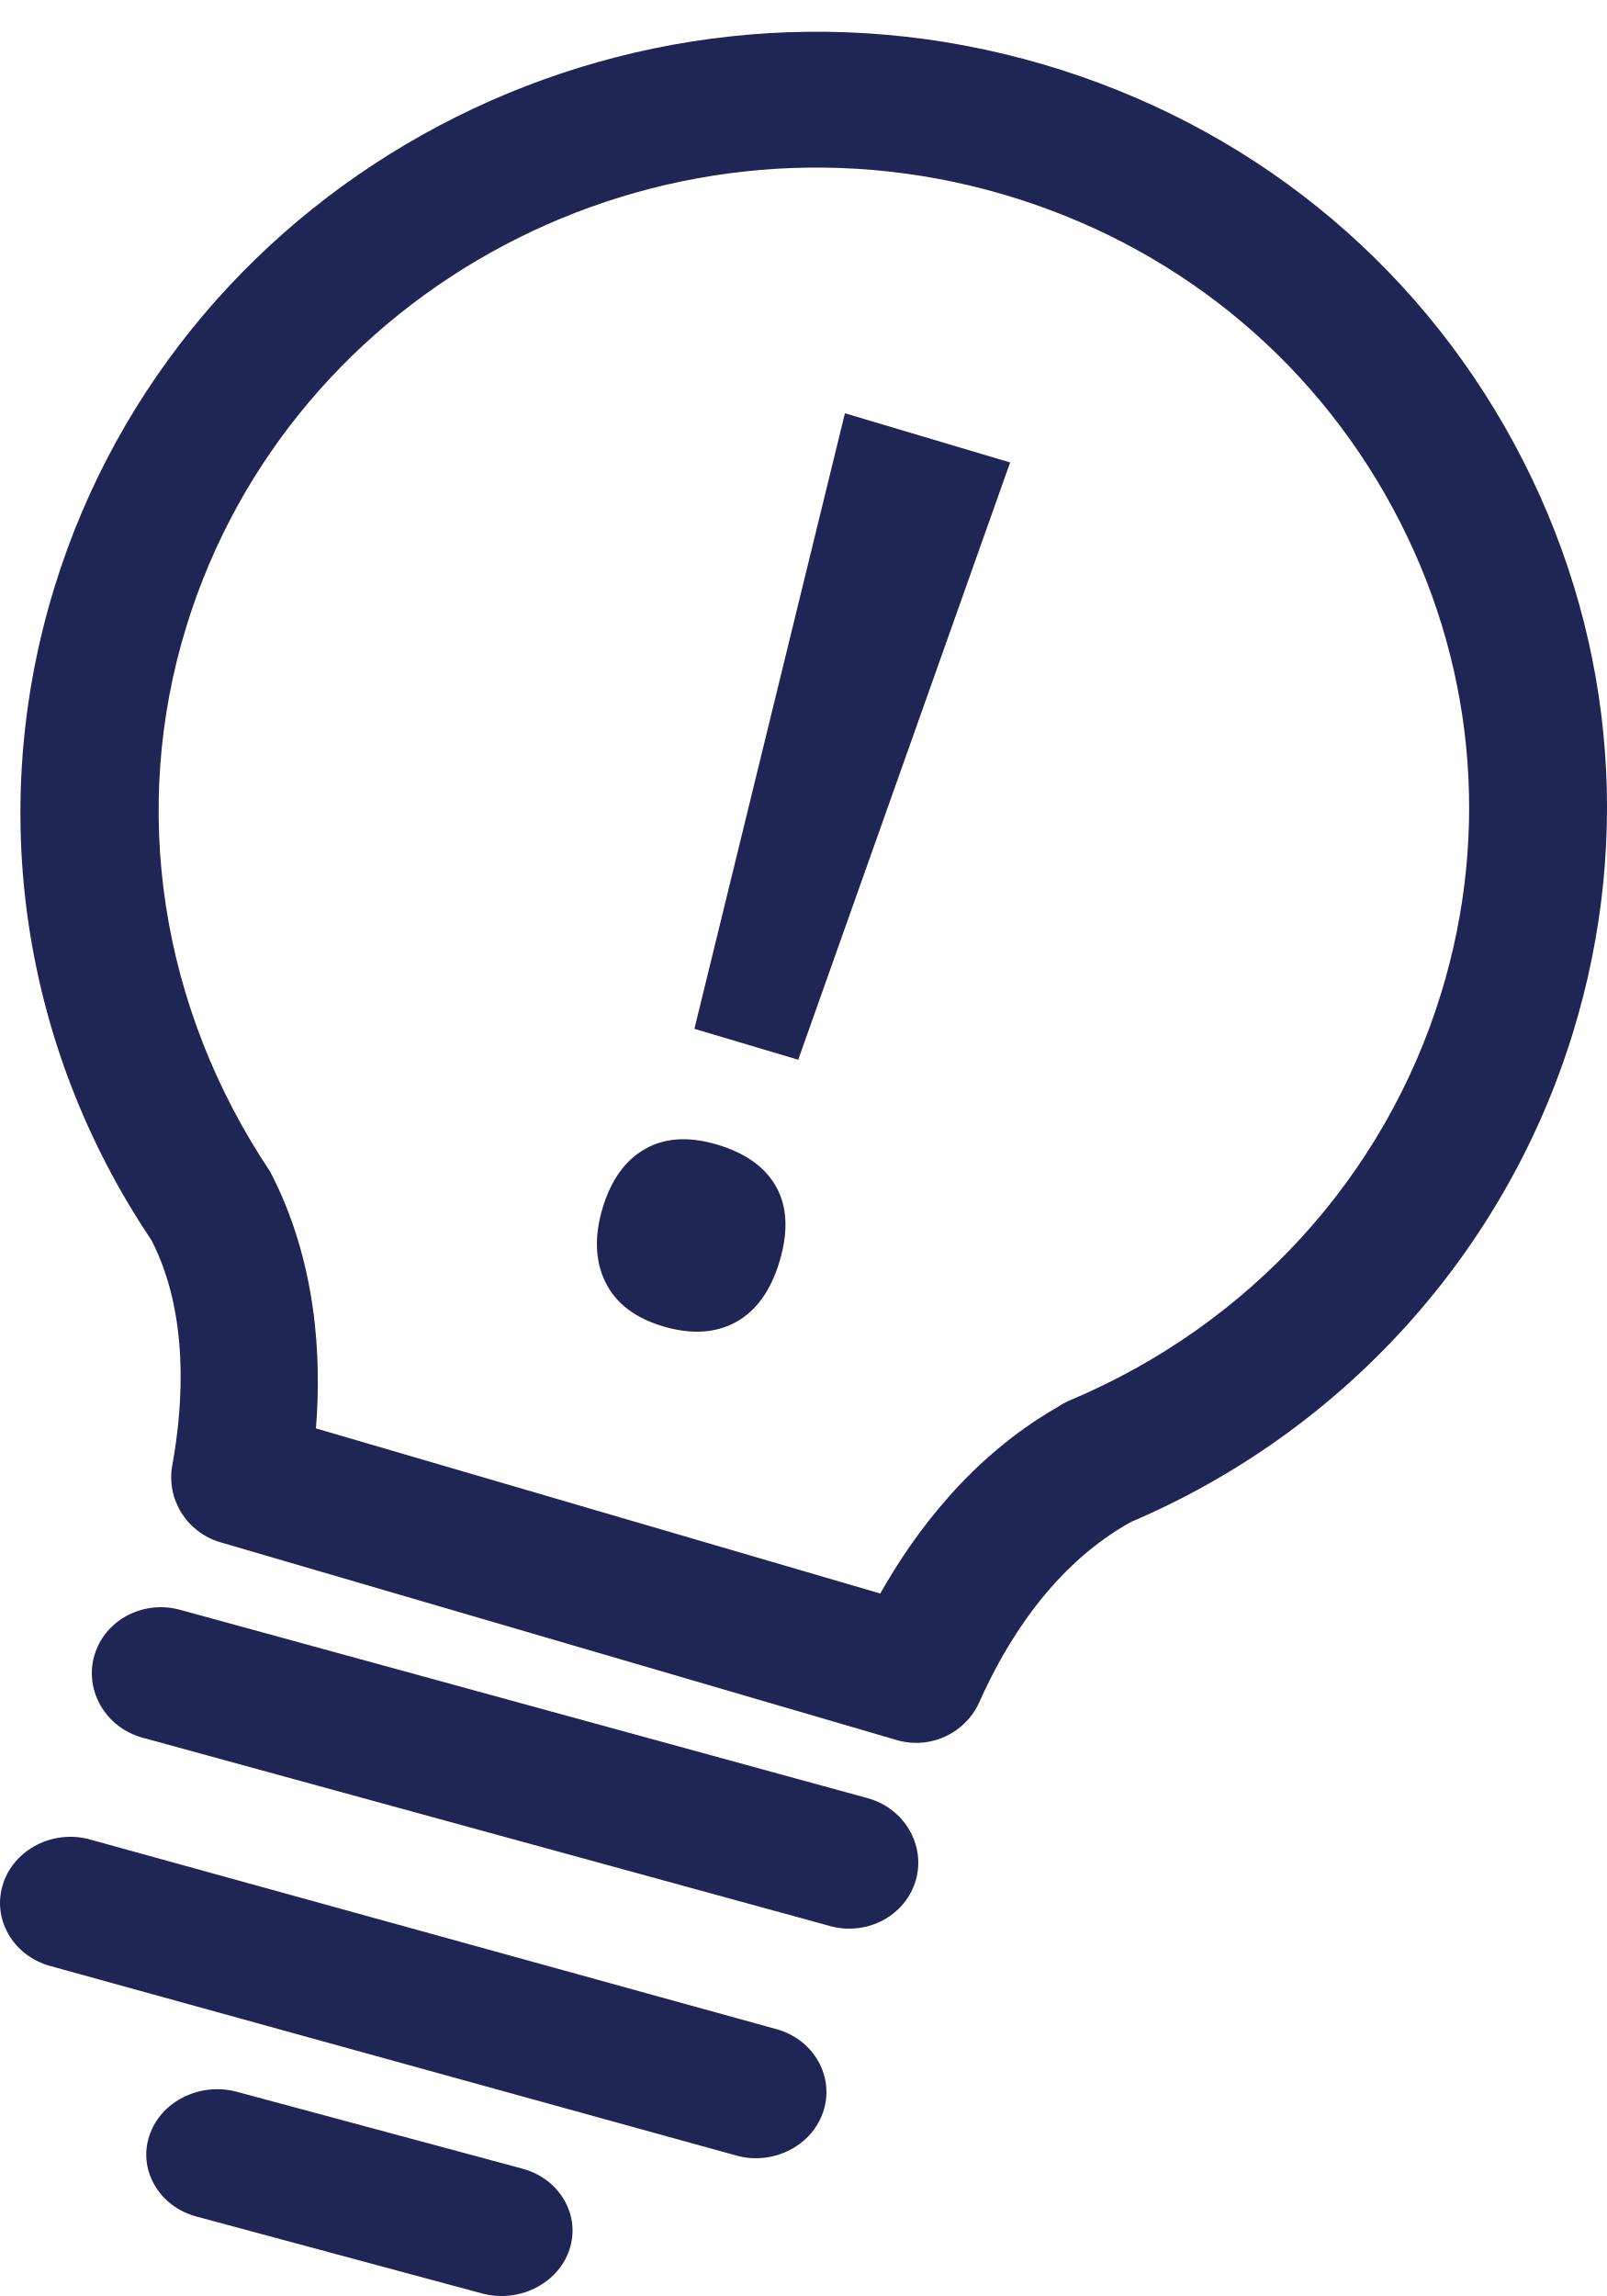
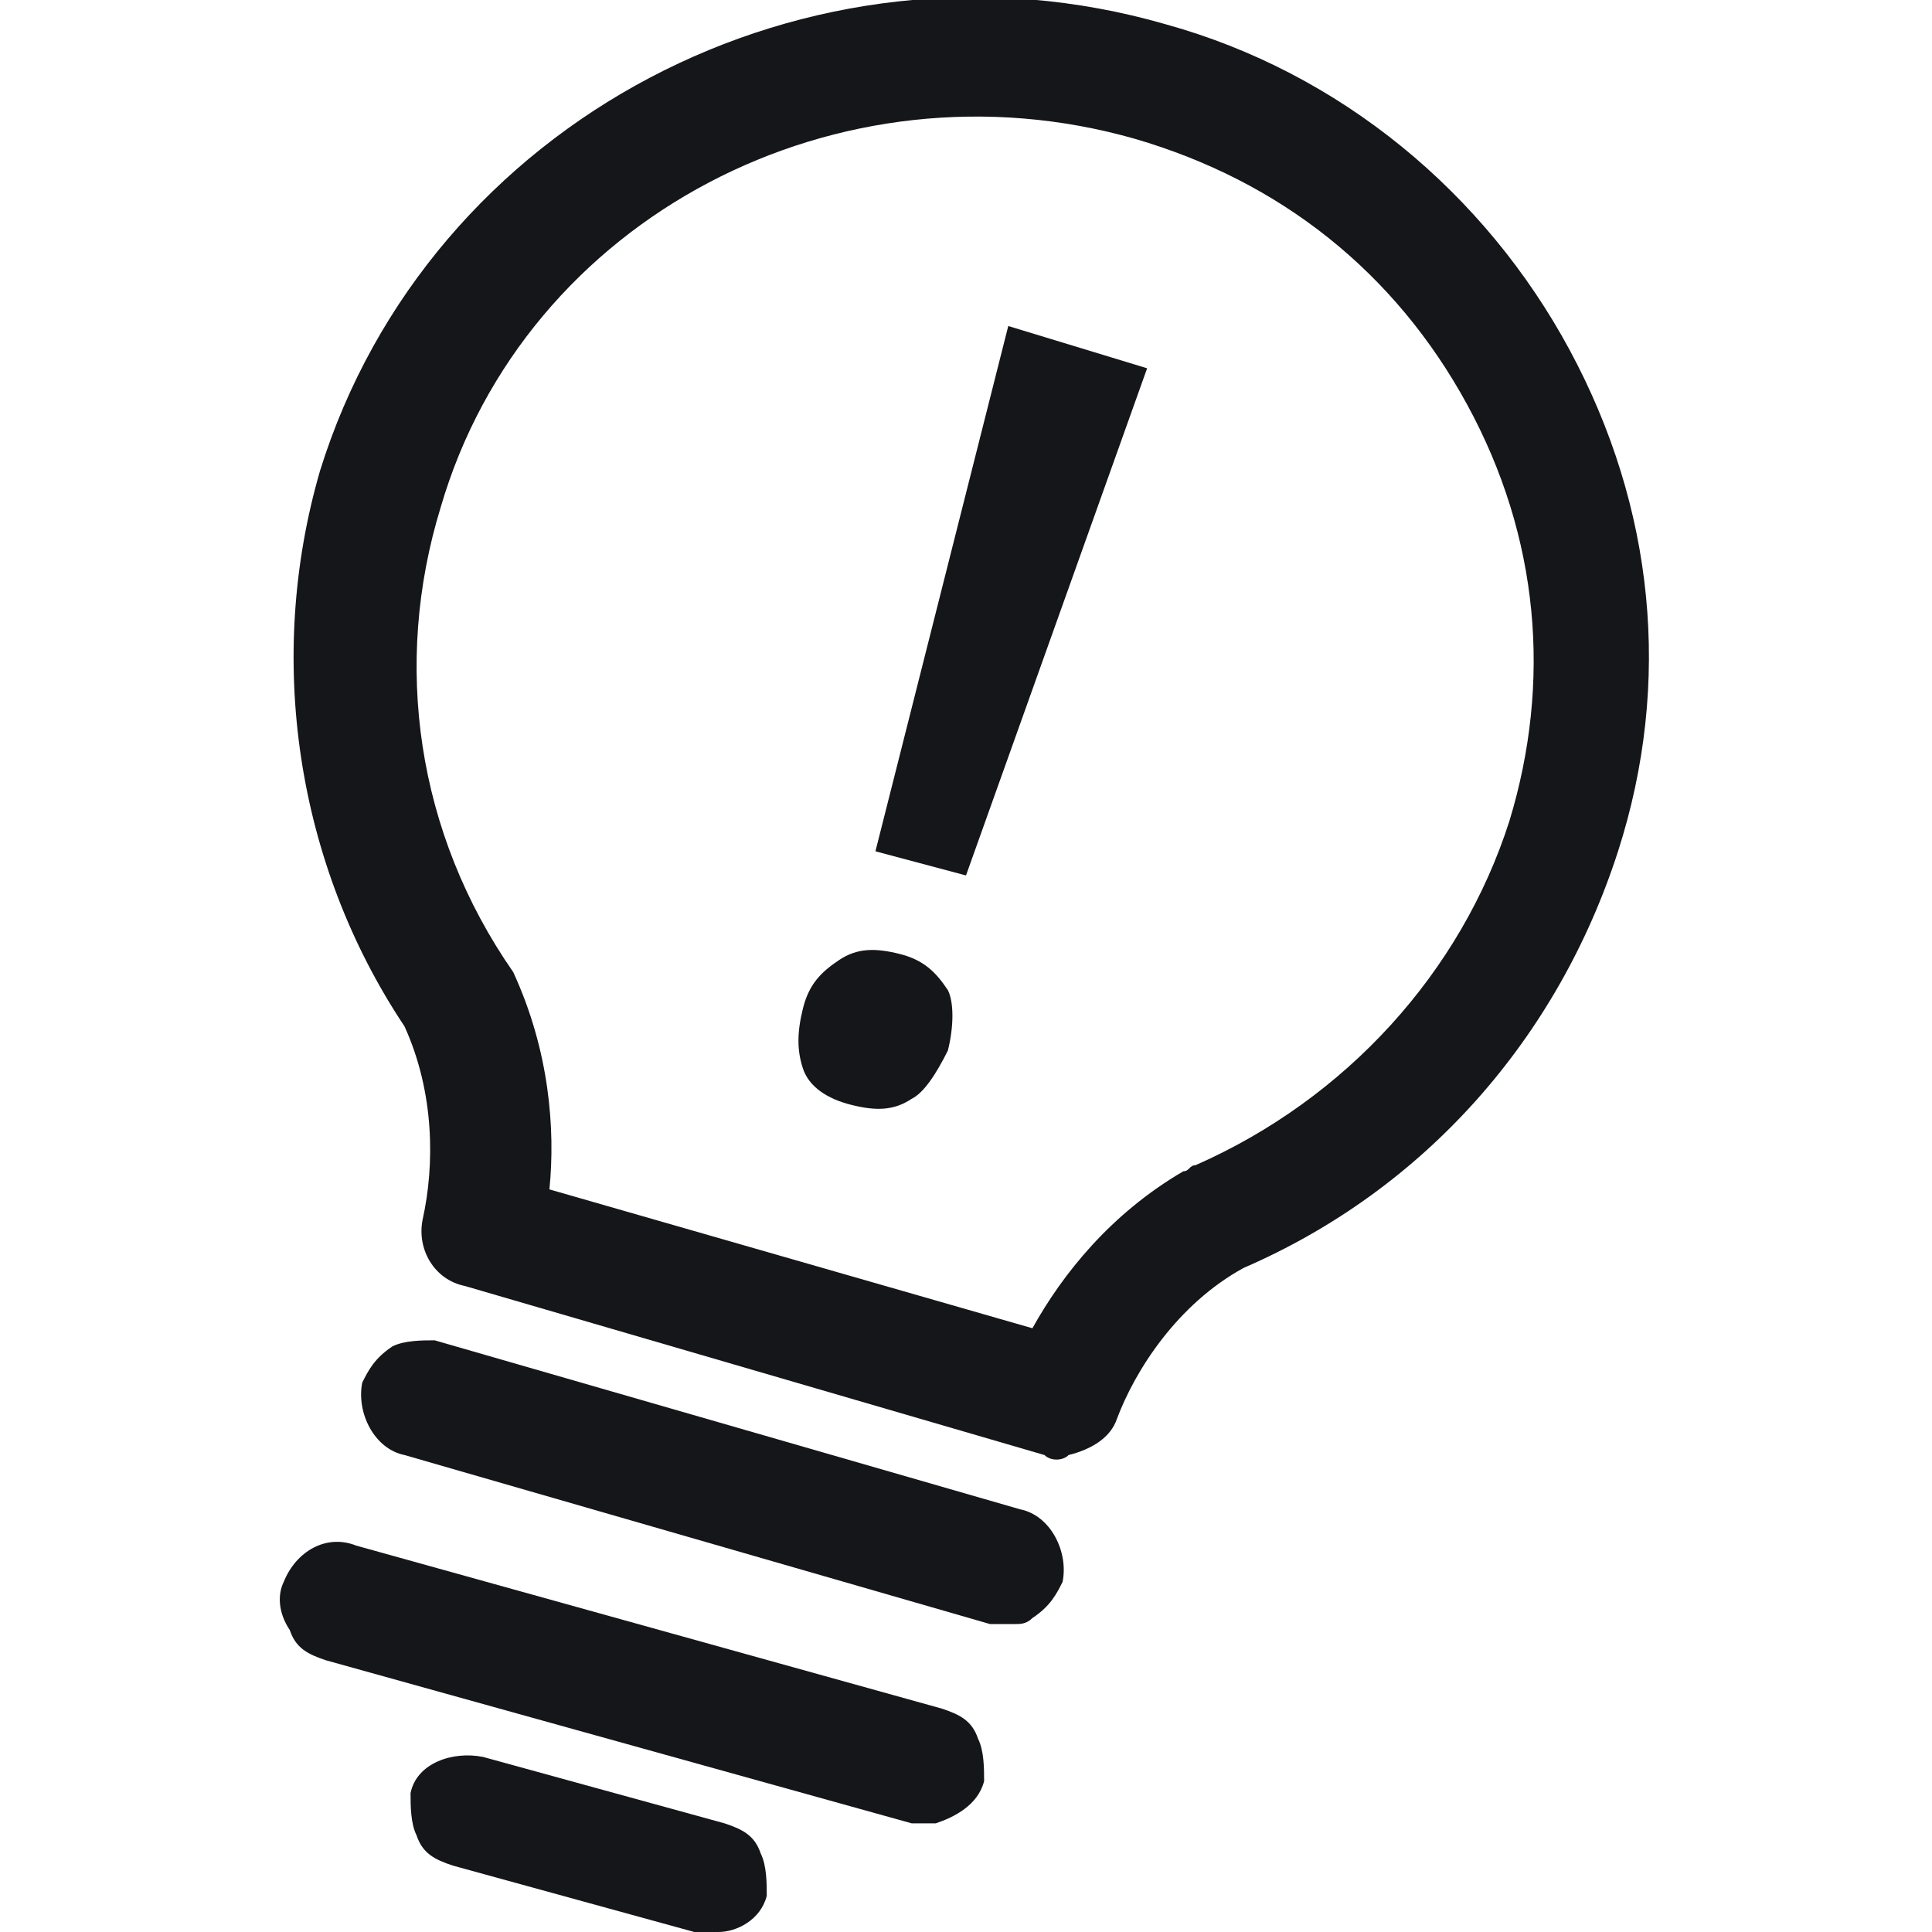
- <svg xmlns="http://www.w3.org/2000/svg" width="35px" height="50px" viewBox="0 0 35 50" version="1.1">
-   <defs />
-   <g id="Collaboration-Center_UI_V1" stroke="none" stroke-width="1" fill-rule="evenodd">
-     <g id="Ideas-Icon-White" transform="translate(35, 0) scale(-1, 1)">
-       <path fill="#1f2555" d="M28.119,31.106 L15.828,34.702 C15.087,33.388 13.853,31.721 11.972,30.646 C11.885,30.586 11.792,30.535 11.693,30.493 C7.784,28.847 4.839,25.619 3.615,21.638 C2.526,18.097 2.897,14.344 4.661,11.074 C6.458,7.741 9.473,5.312 13.148,4.234 C20.682,2.03 28.667,6.248 30.942,13.646 C32.166,17.624 31.511,21.934 29.117,25.513 C28.097,27.472 27.995,29.575 28.119,31.106 M15.474,37.892 L30.2,33.586 C30.933,33.371 31.383,32.65 31.247,31.907 C31.001,30.553 30.885,28.597 31.701,27.008 C34.529,22.802 35.3,17.621 33.815,12.793 C31.061,3.841 21.404,-1.271 12.287,1.4 C7.838,2.704 4.188,5.644 2.012,9.679 C-0.127,13.648 -0.579,18.197 0.743,22.493 C2.216,27.281 5.741,31.172 10.37,33.145 C12.084,34.096 13.11,35.803 13.671,37.069 C13.892,37.561 14.355,37.883 14.87,37.945 C15.068,37.967 15.273,37.952 15.474,37.892" />
-       <path fill="#1f2555" d="M31.894,37.842 C32.691,37.625 33.165,36.824 32.947,36.057 C32.839,35.681 32.583,35.369 32.225,35.179 C31.875,34.997 31.469,34.95 31.081,35.056 L16.106,39.158 C15.309,39.375 14.835,40.175 15.053,40.941 C15.16,41.317 15.417,41.631 15.773,41.819 C15.94,41.907 16.118,41.964 16.3,41.986 C16.504,42.013 16.715,42.001 16.919,41.944 L31.894,37.842 Z" />
-       <path fill="#1f2555" d="M34.932,41.021 L34.932,41.019 C34.687,40.268 33.835,39.835 33.039,40.059 L18.089,44.189 C17.691,44.299 17.367,44.55 17.175,44.894 C16.987,45.23 16.949,45.618 17.068,45.98 C17.251,46.541 17.769,46.923 18.353,46.989 C18.551,47.012 18.758,46.999 18.961,46.942 L33.911,42.812 C34.307,42.701 34.632,42.451 34.824,42.106 C35.013,41.769 35.051,41.385 34.932,41.021" />
-       <path fill="#1f2555" d="M7.845,0.552 L1.625,2.226 C1.223,2.334 0.896,2.583 0.703,2.926 C0.516,3.256 0.48,3.637 0.599,3.994 C0.783,4.546 1.305,4.923 1.889,4.989 C2.089,5.013 2.296,4.999 2.499,4.945 L8.72,3.27 C9.121,3.162 9.449,2.913 9.641,2.571 C9.828,2.239 9.866,1.86 9.745,1.503 C9.498,0.76 8.643,0.339 7.845,0.552" transform="translate(22, 45)" />
-       <path fill="#1f2555" d="M19.876,22.405 L17.615,23.078 L13,10.071 L16.598,9 L19.876,22.405 Z M18.02,27.464 C17.829,26.824 17.853,26.288 18.09,25.854 C18.329,25.42 18.76,25.11 19.383,24.925 C19.999,24.743 20.522,24.775 20.954,25.023 C21.387,25.27 21.694,25.701 21.878,26.316 C22.06,26.929 22.038,27.467 21.813,27.925 C21.586,28.383 21.17,28.701 20.564,28.882 C19.948,29.066 19.419,29.035 18.974,28.792 C18.529,28.547 18.21,28.104 18.02,27.464 L18.02,27.464 Z" />
-     </g>
+ <svg xmlns="http://www.w3.org/2000/svg" viewBox="0 0 32 32">
+   <g clip-rule="evenodd" fill="#151619" fill-rule="evenodd" transform="matrix(-1 0 0 1 35 0)">
+     <path d="m25.9 19.7-8 2.3c-.5-.9-1.3-1.9-2.5-2.6-.1 0-.1-.1-.2-.1-2.5-1.1-4.4-3.2-5.2-5.7-.7-2.3-.5-4.7.7-6.9s3.1-3.7 5.5-4.4c4.9-1.4 10.1 1.3 11.5 6.1.8 2.6.4 5.4-1.2 7.7-.6 1.3-.7 2.6-.6 3.6m-8.2 4.4 9.6-2.8c.5-.1.8-.6.7-1.1-.2-.9-.2-2.1.3-3.2 1.8-2.7 2.3-6.1 1.4-9.2-1.8-5.8-8.1-9.1-14-7.4-2.9.8-5.3 2.8-6.7 5.4s-1.7 5.5-.8 8.3c1 3.1 3.2 5.6 6.2 6.9 1.1.6 1.8 1.7 2.1 2.5.1.3.4.5.8.6.1.1.3.1.4 0" />
+     <path d="m28.3 24.1c.5-.1.8-.7.7-1.2-.1-.2-.2-.4-.5-.6-.2-.1-.5-.1-.7-.1l-9.7 2.8c-.5.1-.8.7-.7 1.2.1.2.2.4.5.6.1.1.2.1.3.1h.4z" />
+     <path d="m30.3 26.2c-.2-.5-.7-.8-1.2-.6l-9.7 2.7c-.3.1-.5.2-.6.5-.1.2-.1.5-.1.7.1.4.5.6.8.7h.4l9.7-2.7c.3-.1.5-.2.6-.5.2-.3.2-.6.1-.8" />
+     <path d="m27 29.1-4 1.1c-.3.1-.5.2-.6.5-.1.2-.1.5-.1.7.1.4.5.6.8.6h.4l4-1.1c.3-.1.5-.2.6-.5.1-.2.1-.5.1-.7-.1-.5-.7-.7-1.2-.6" />
+     <path d="m20.5 14.1-1.5.4-3-8.4 2.3-.7zm-1.2 3.3c-.1-.4-.1-.8 0-1 .2-.3.4-.5.8-.6s.7-.1 1 .1.5.4.6.8.1.7 0 1-.4.5-.8.6-.7.1-1-.1c-.2-.1-.4-.4-.6-.8z" />
  </g>
</svg>
